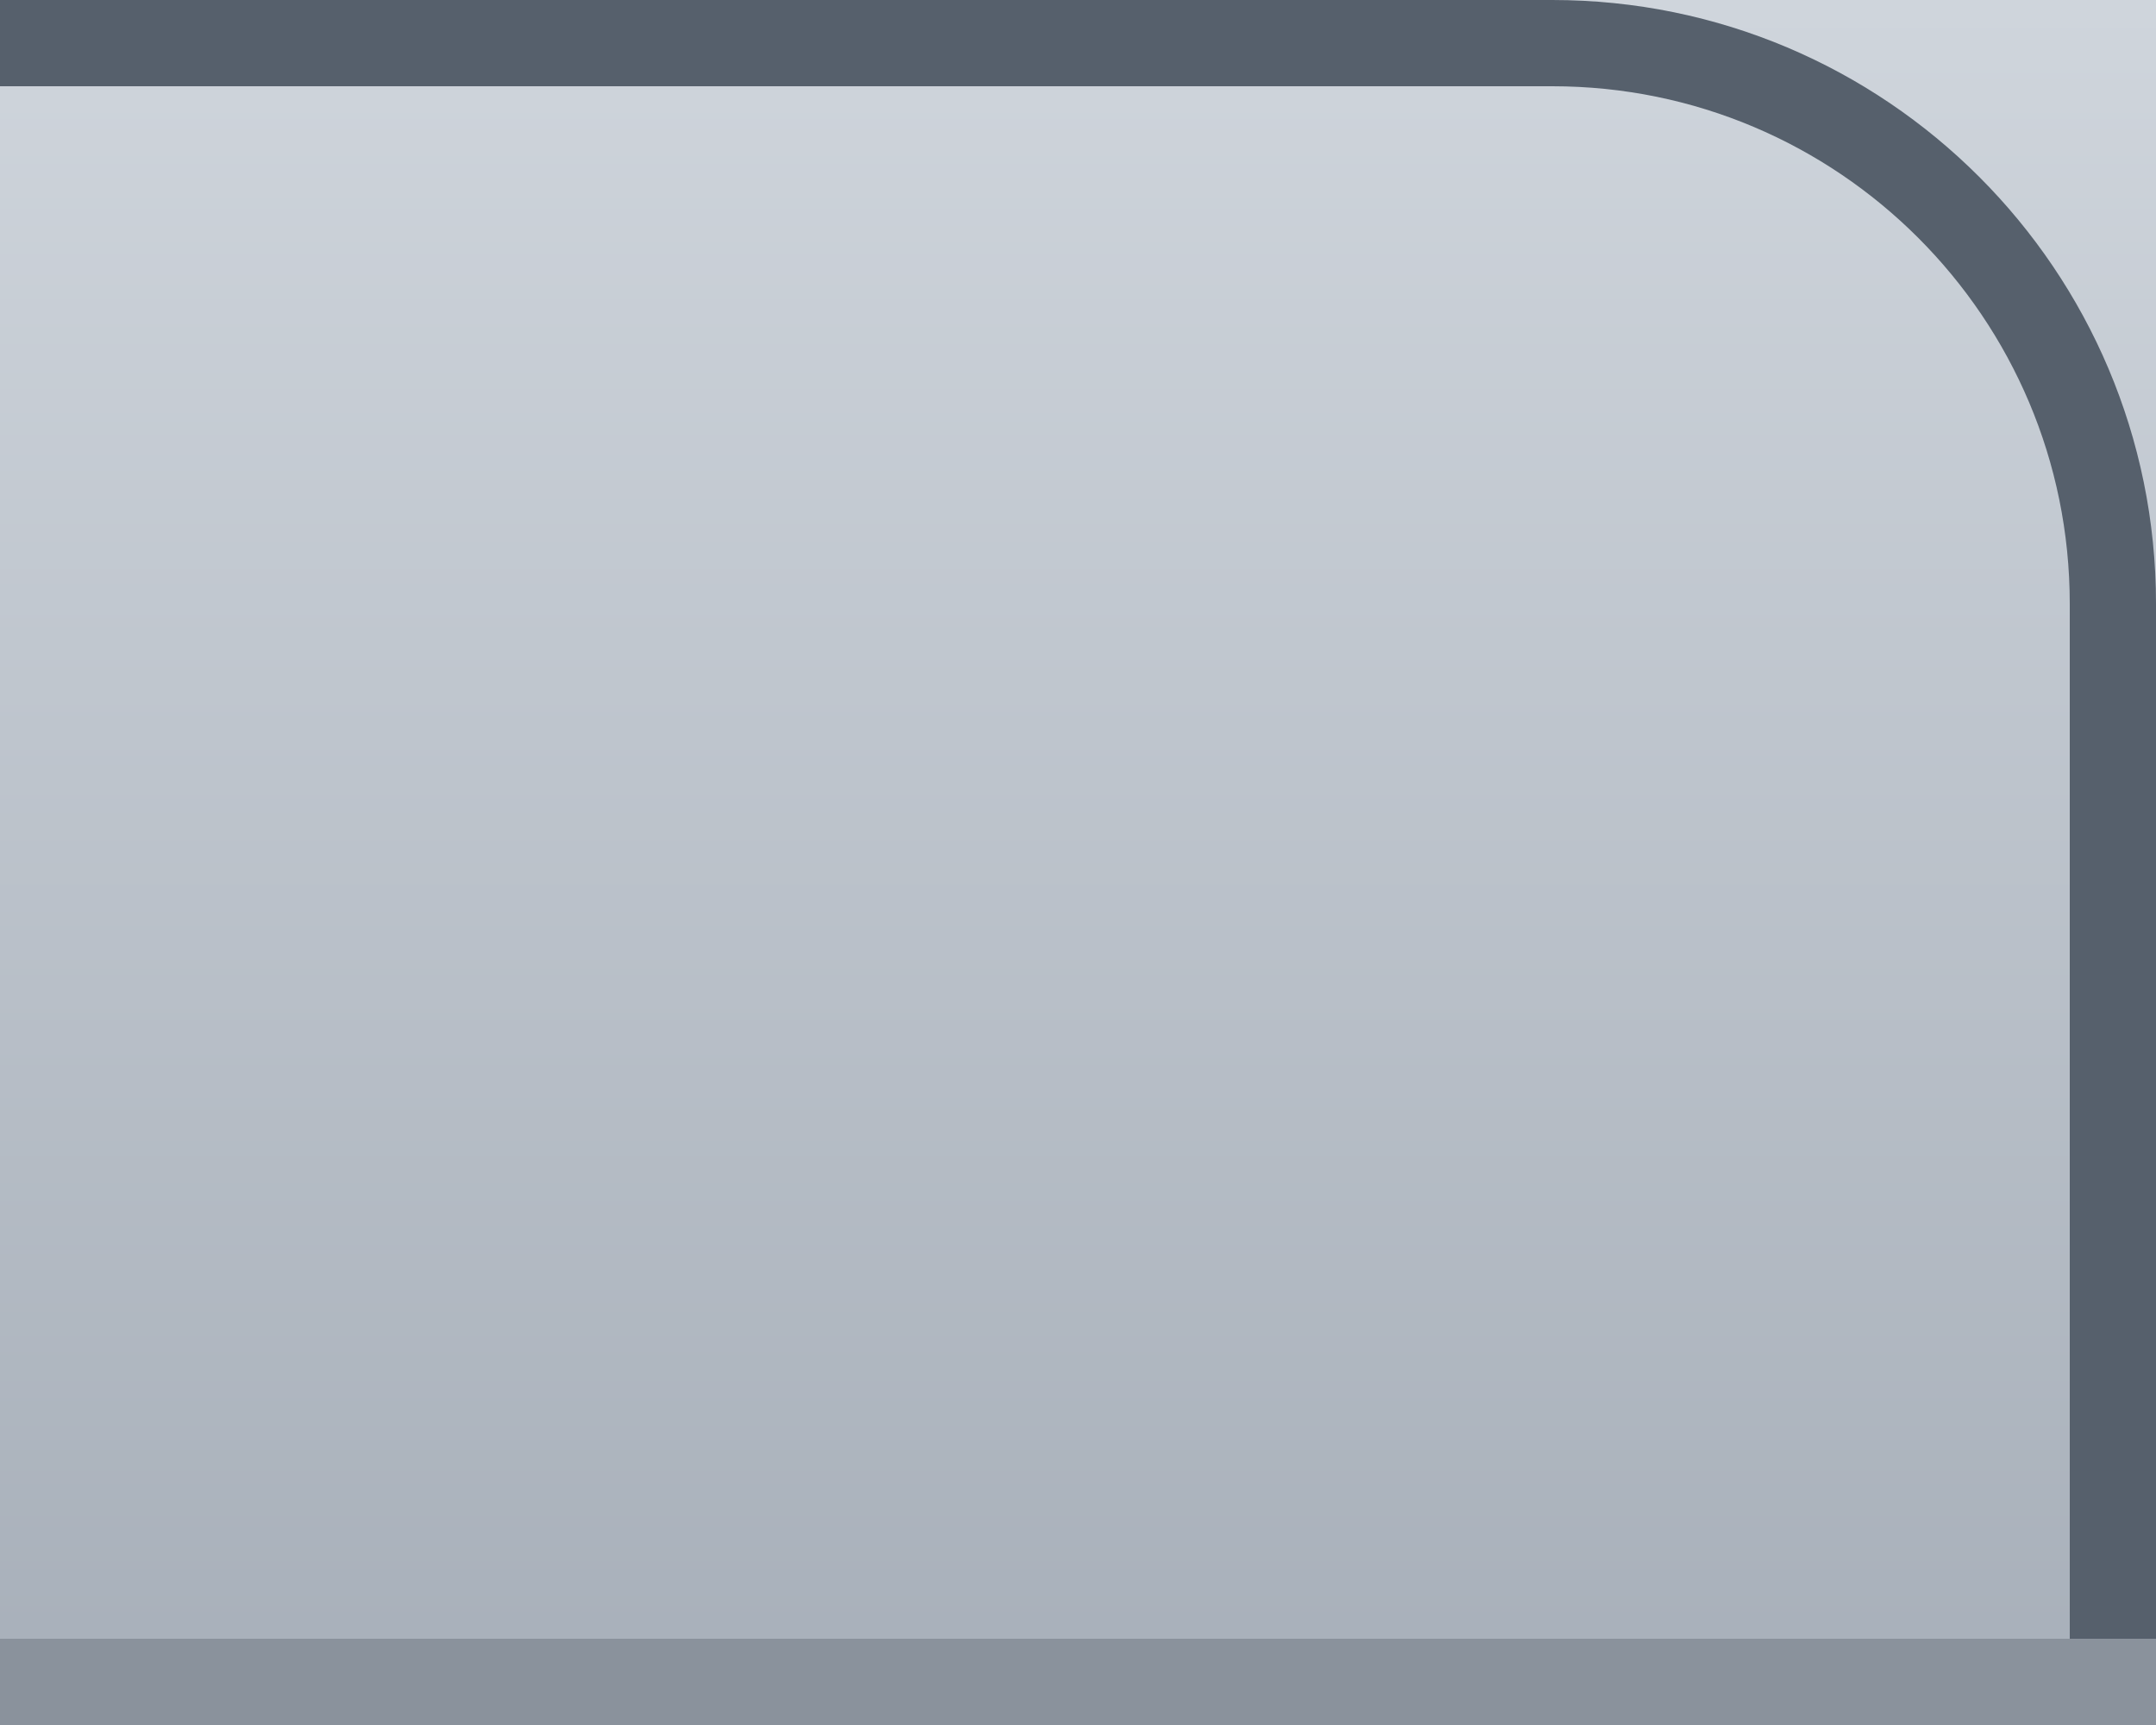
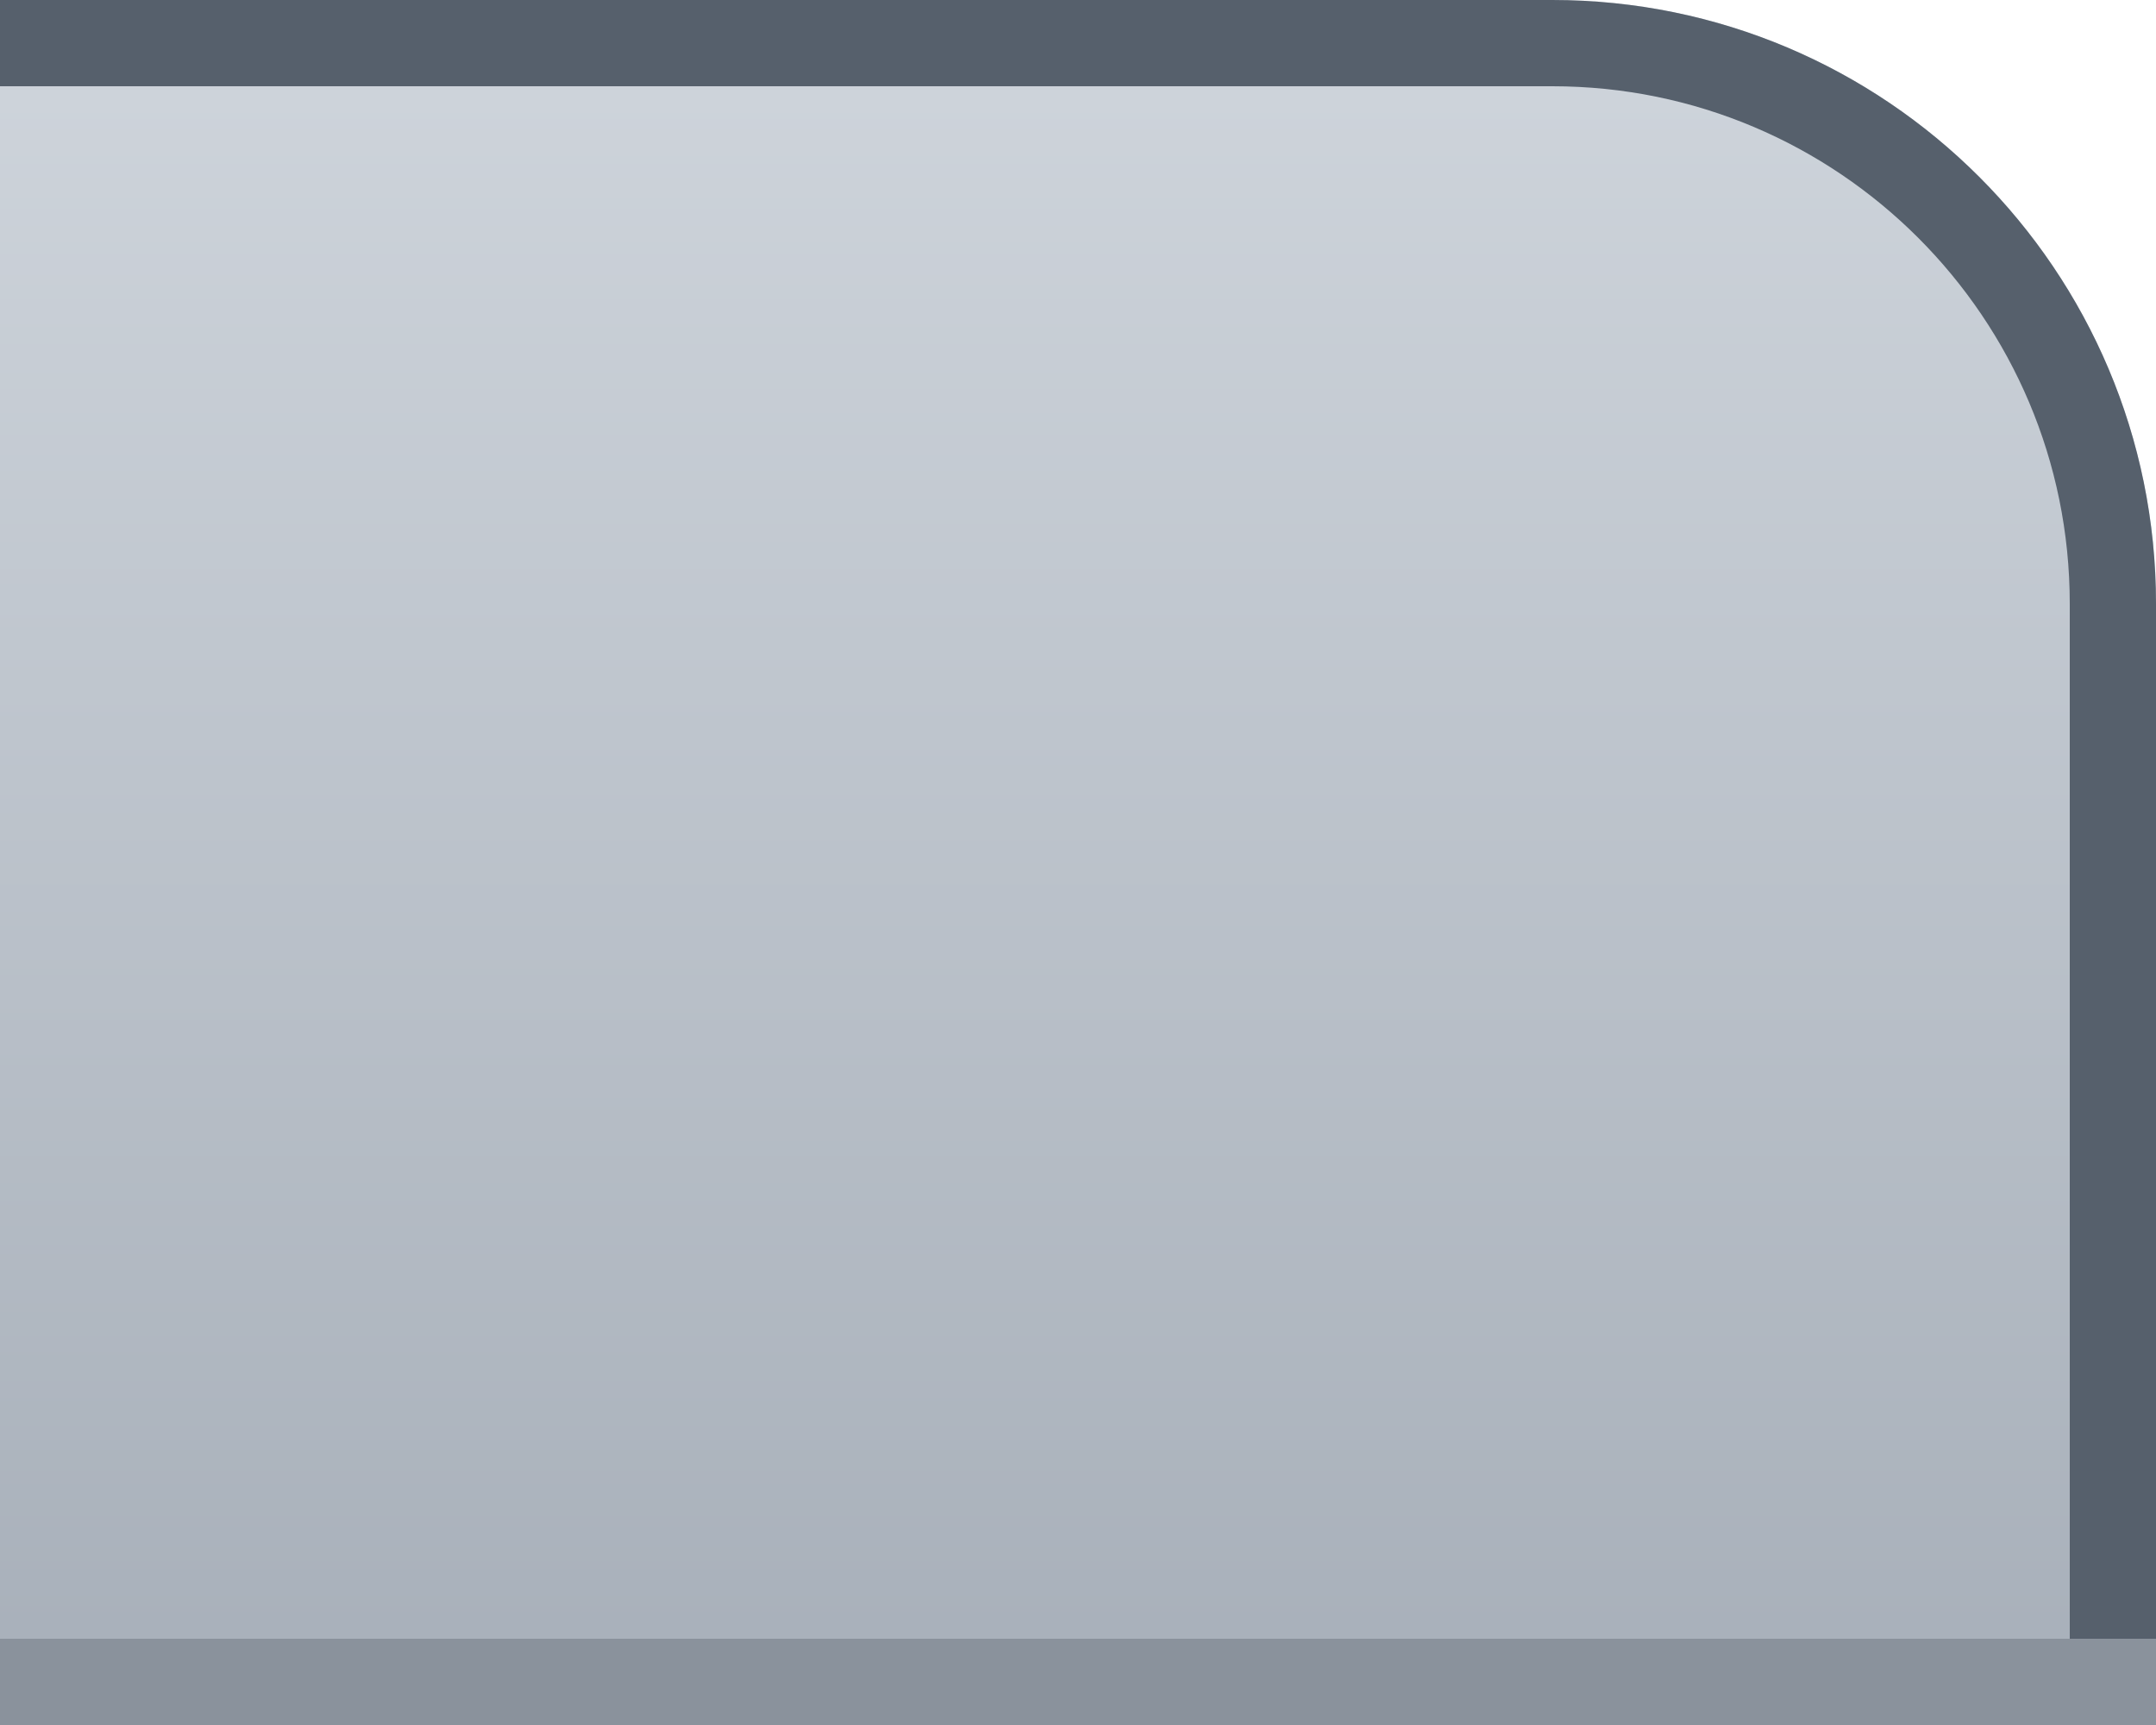
<svg xmlns="http://www.w3.org/2000/svg" width="25" height="20" viewBox="0 0 25 20">
  <defs>
    <linearGradient id="g1" x1="0" y1="0" x2="0" y2="1">
      <stop offset="0.0" stop-color="#cfd5dc" />
      <stop offset="1.0" stop-color="#a7afb9" />
    </linearGradient>
  </defs>
-   <rect x="0" y="0" width="25" height="20" fill="url(#g1)" />
+   <path d="M0 0 H18 A7 7 0 0 1 25 7 V20 H0 Z" fill="url(#g1)" />
  <path d="M0 0.5 H18 a6.5 6.5 0 0 1 6.5 6.5 V20" fill="none" stroke="#56606c" />
  <line x1="0" y1="19.5" x2="25" y2="19.5" stroke="#8a929c" />
</svg>
